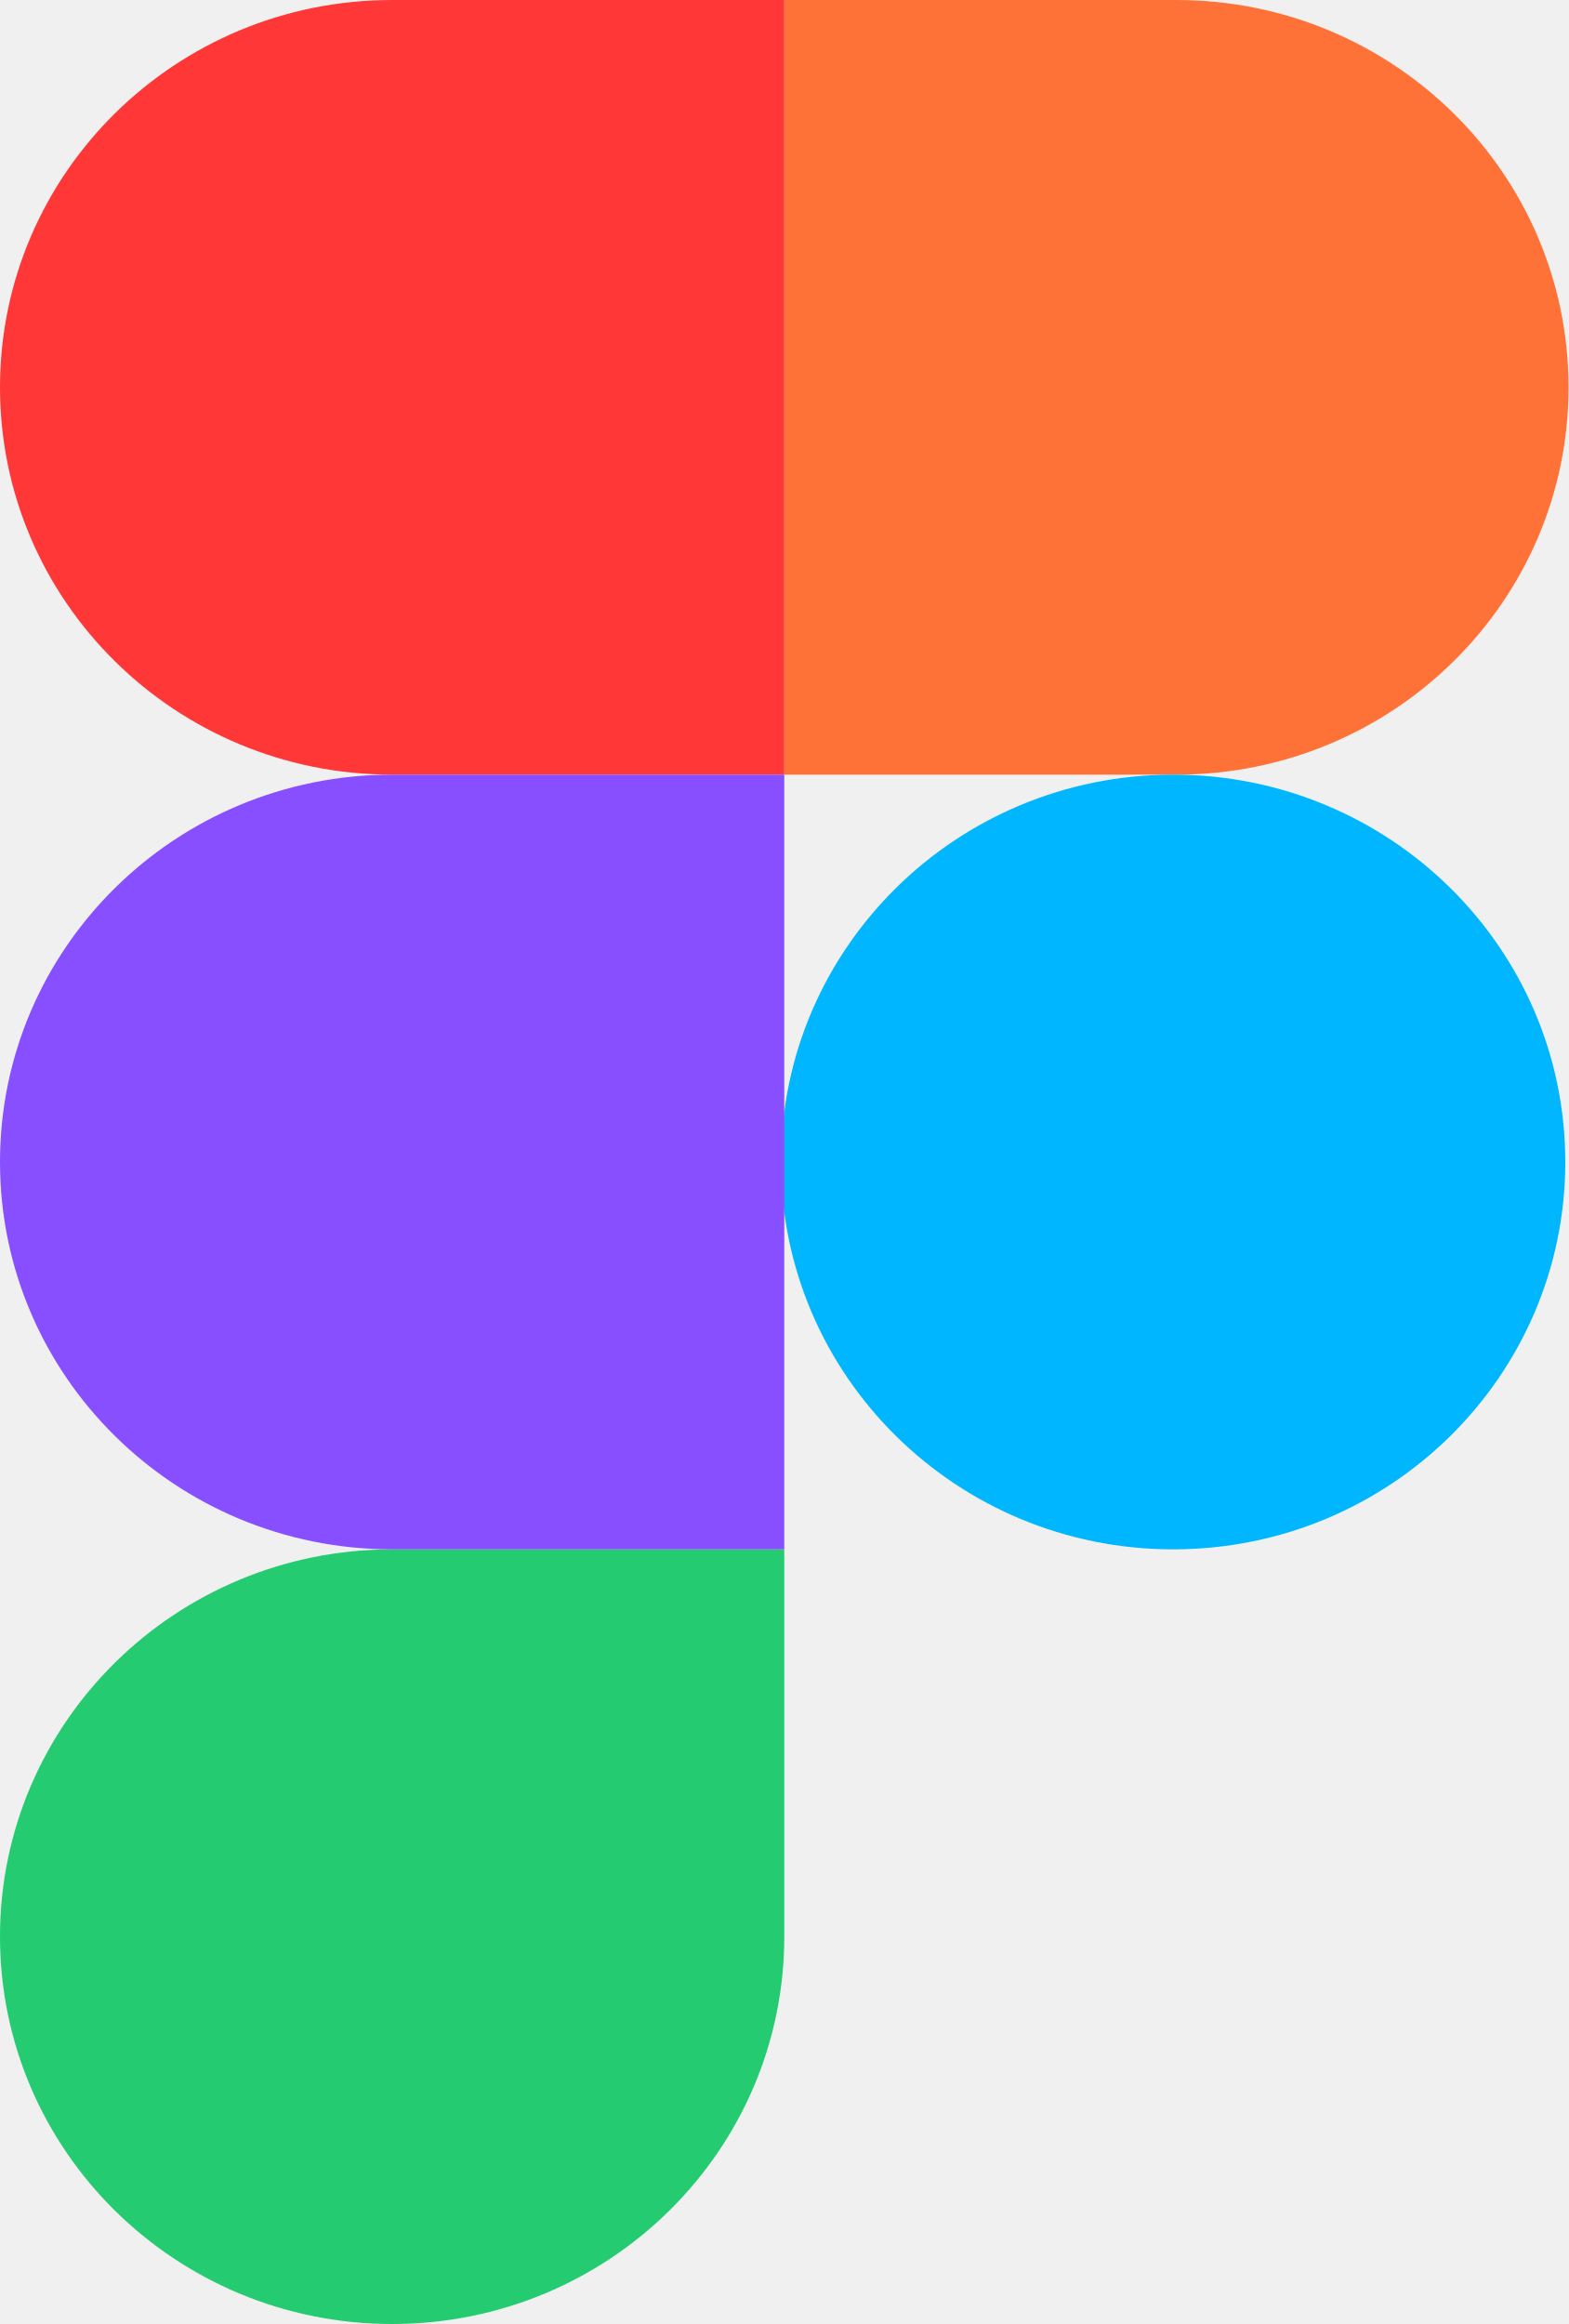
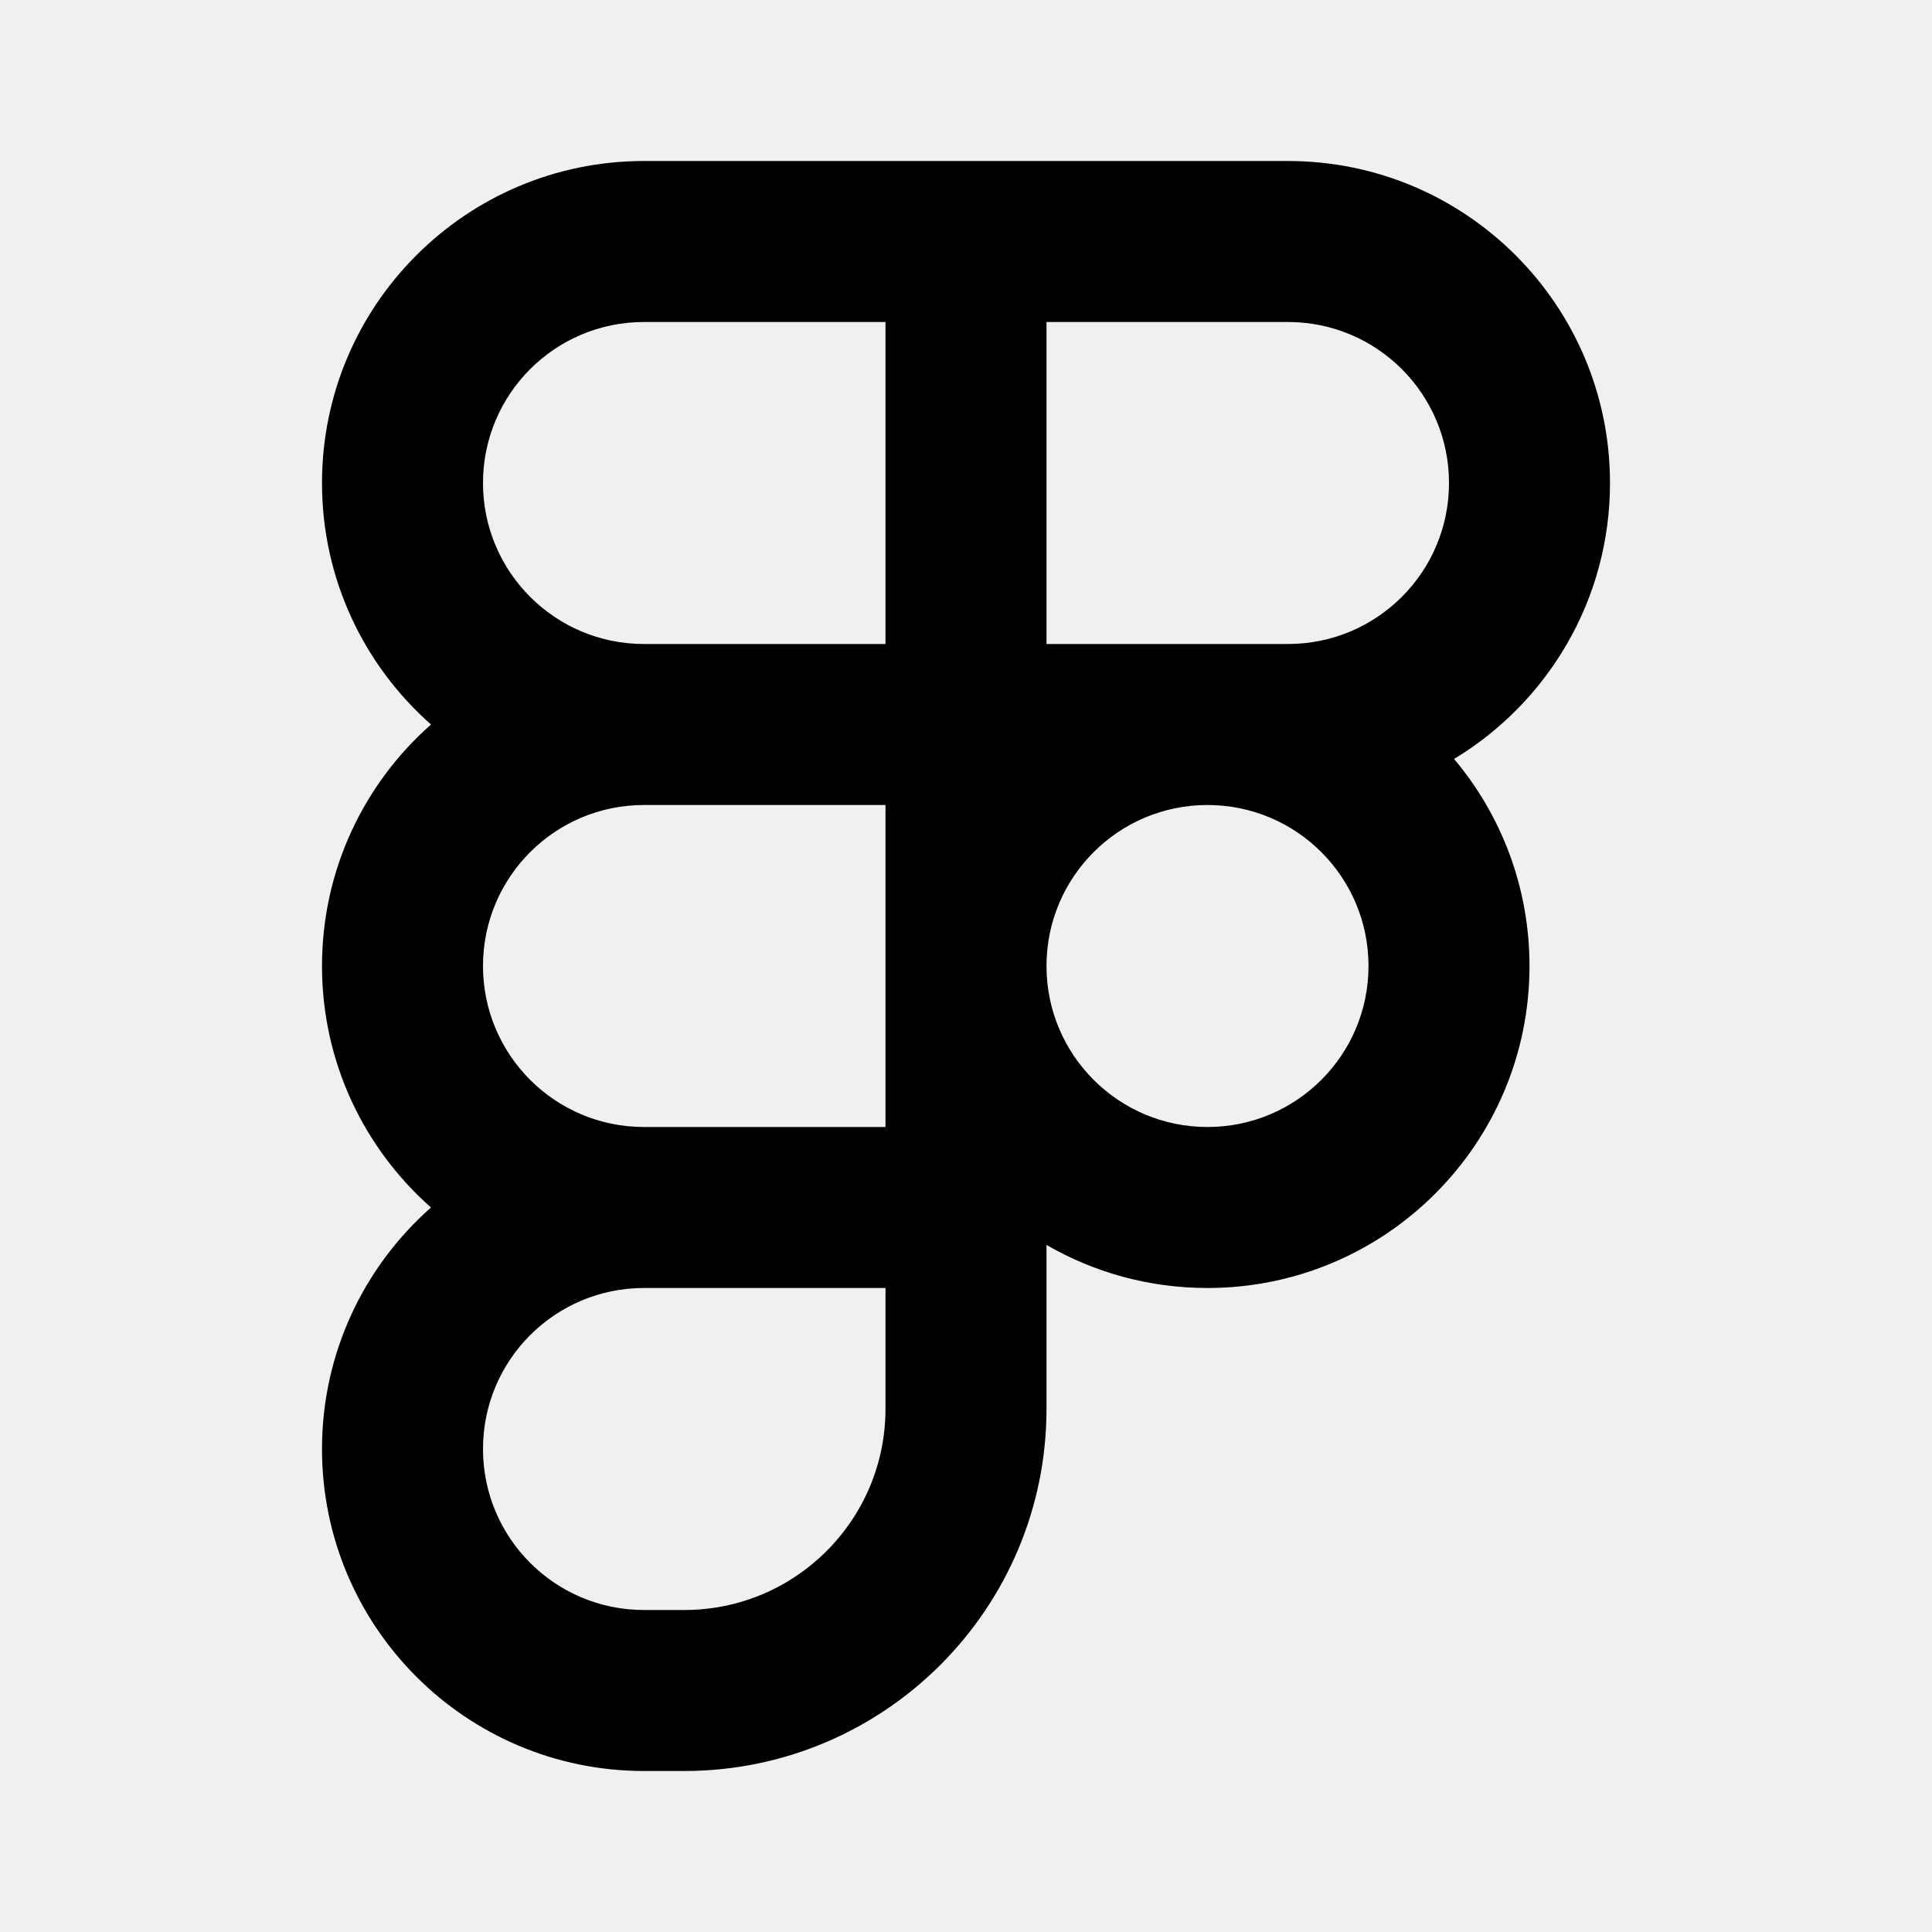
- <svg xmlns="http://www.w3.org/2000/svg" width="27" height="40" viewBox="0 0 27 40" fill="none">
-   <g clip-path="url(#clip0_389_191)">
-     <path d="M0 33.333C0 29.651 3.022 26.667 6.75 26.667H13.5V33.333C13.5 37.015 10.478 40 6.75 40C3.022 40 0 37.015 0 33.333Z" fill="#24CB71" />
-     <path d="M13.5 0V13.333H20.25C23.978 13.333 27 10.349 27 6.667C27 2.985 23.978 0 20.25 0H13.5Z" fill="#FF7237" />
-     <path d="M20.194 26.667C23.922 26.667 26.944 23.682 26.944 20C26.944 16.318 23.922 13.333 20.194 13.333C16.466 13.333 13.444 16.318 13.444 20C13.444 23.682 16.466 26.667 20.194 26.667Z" fill="#00B6FF" />
-     <path d="M0 6.667C0 10.349 3.022 13.333 6.75 13.333H13.5V0H6.75C3.022 0 0 2.985 0 6.667Z" fill="#FF3737" />
-     <path d="M0 20C0 23.682 3.022 26.667 6.75 26.667H13.5V13.333H6.75C3.022 13.333 0 16.318 0 20Z" fill="#874FFF" />
-   </g>
-   <defs>
-     <clipPath id="clip0_389_191">
-       <rect width="27" height="40" fill="white" />
-     </clipPath>
-   </defs>
+ <svg xmlns="http://www.w3.org/2000/svg" width="24" height="24" viewBox="0 0 24 24" fill="none">
+   <path fill-rule="evenodd" clip-rule="evenodd" d="M13 17.5C13 19.985 10.985 22 8.5 22H8C5.791 22 4 20.209 4 18C4 16.805 4.524 15.733 5.354 15C4.524 14.267 4 13.195 4 12C4 10.805 4.524 9.733 5.354 9C4.524 8.267 4 7.195 4 6C4 3.791 5.791 2 8 2H16C18.209 2 20 3.791 20 6C20 7.454 19.224 8.727 18.063 9.428C18.648 10.123 19 11.02 19 12C19 14.209 17.209 16 15 16C14.271 16 13.588 15.805 13 15.465V17.5ZM11 4H8C6.895 4 6 4.895 6 6C6 7.105 6.895 8 8 8H11V4ZM8 16C6.895 16 6 16.895 6 18C6 19.105 6.895 20 8 20H8.5C9.881 20 11 18.881 11 17.5V16H8ZM11 10V14H8C6.895 14 6 13.105 6 12C6 10.895 6.895 10 8 10H11ZM13 12C13 10.895 13.895 10 15 10C16.105 10 17 10.895 17 12C17 13.105 16.105 14 15 14C13.895 14 13 13.105 13 12ZM16 8H13V4H16C17.105 4 18 4.895 18 6C18 7.105 17.105 8 16 8Z" fill="currentColor" />
</svg>
